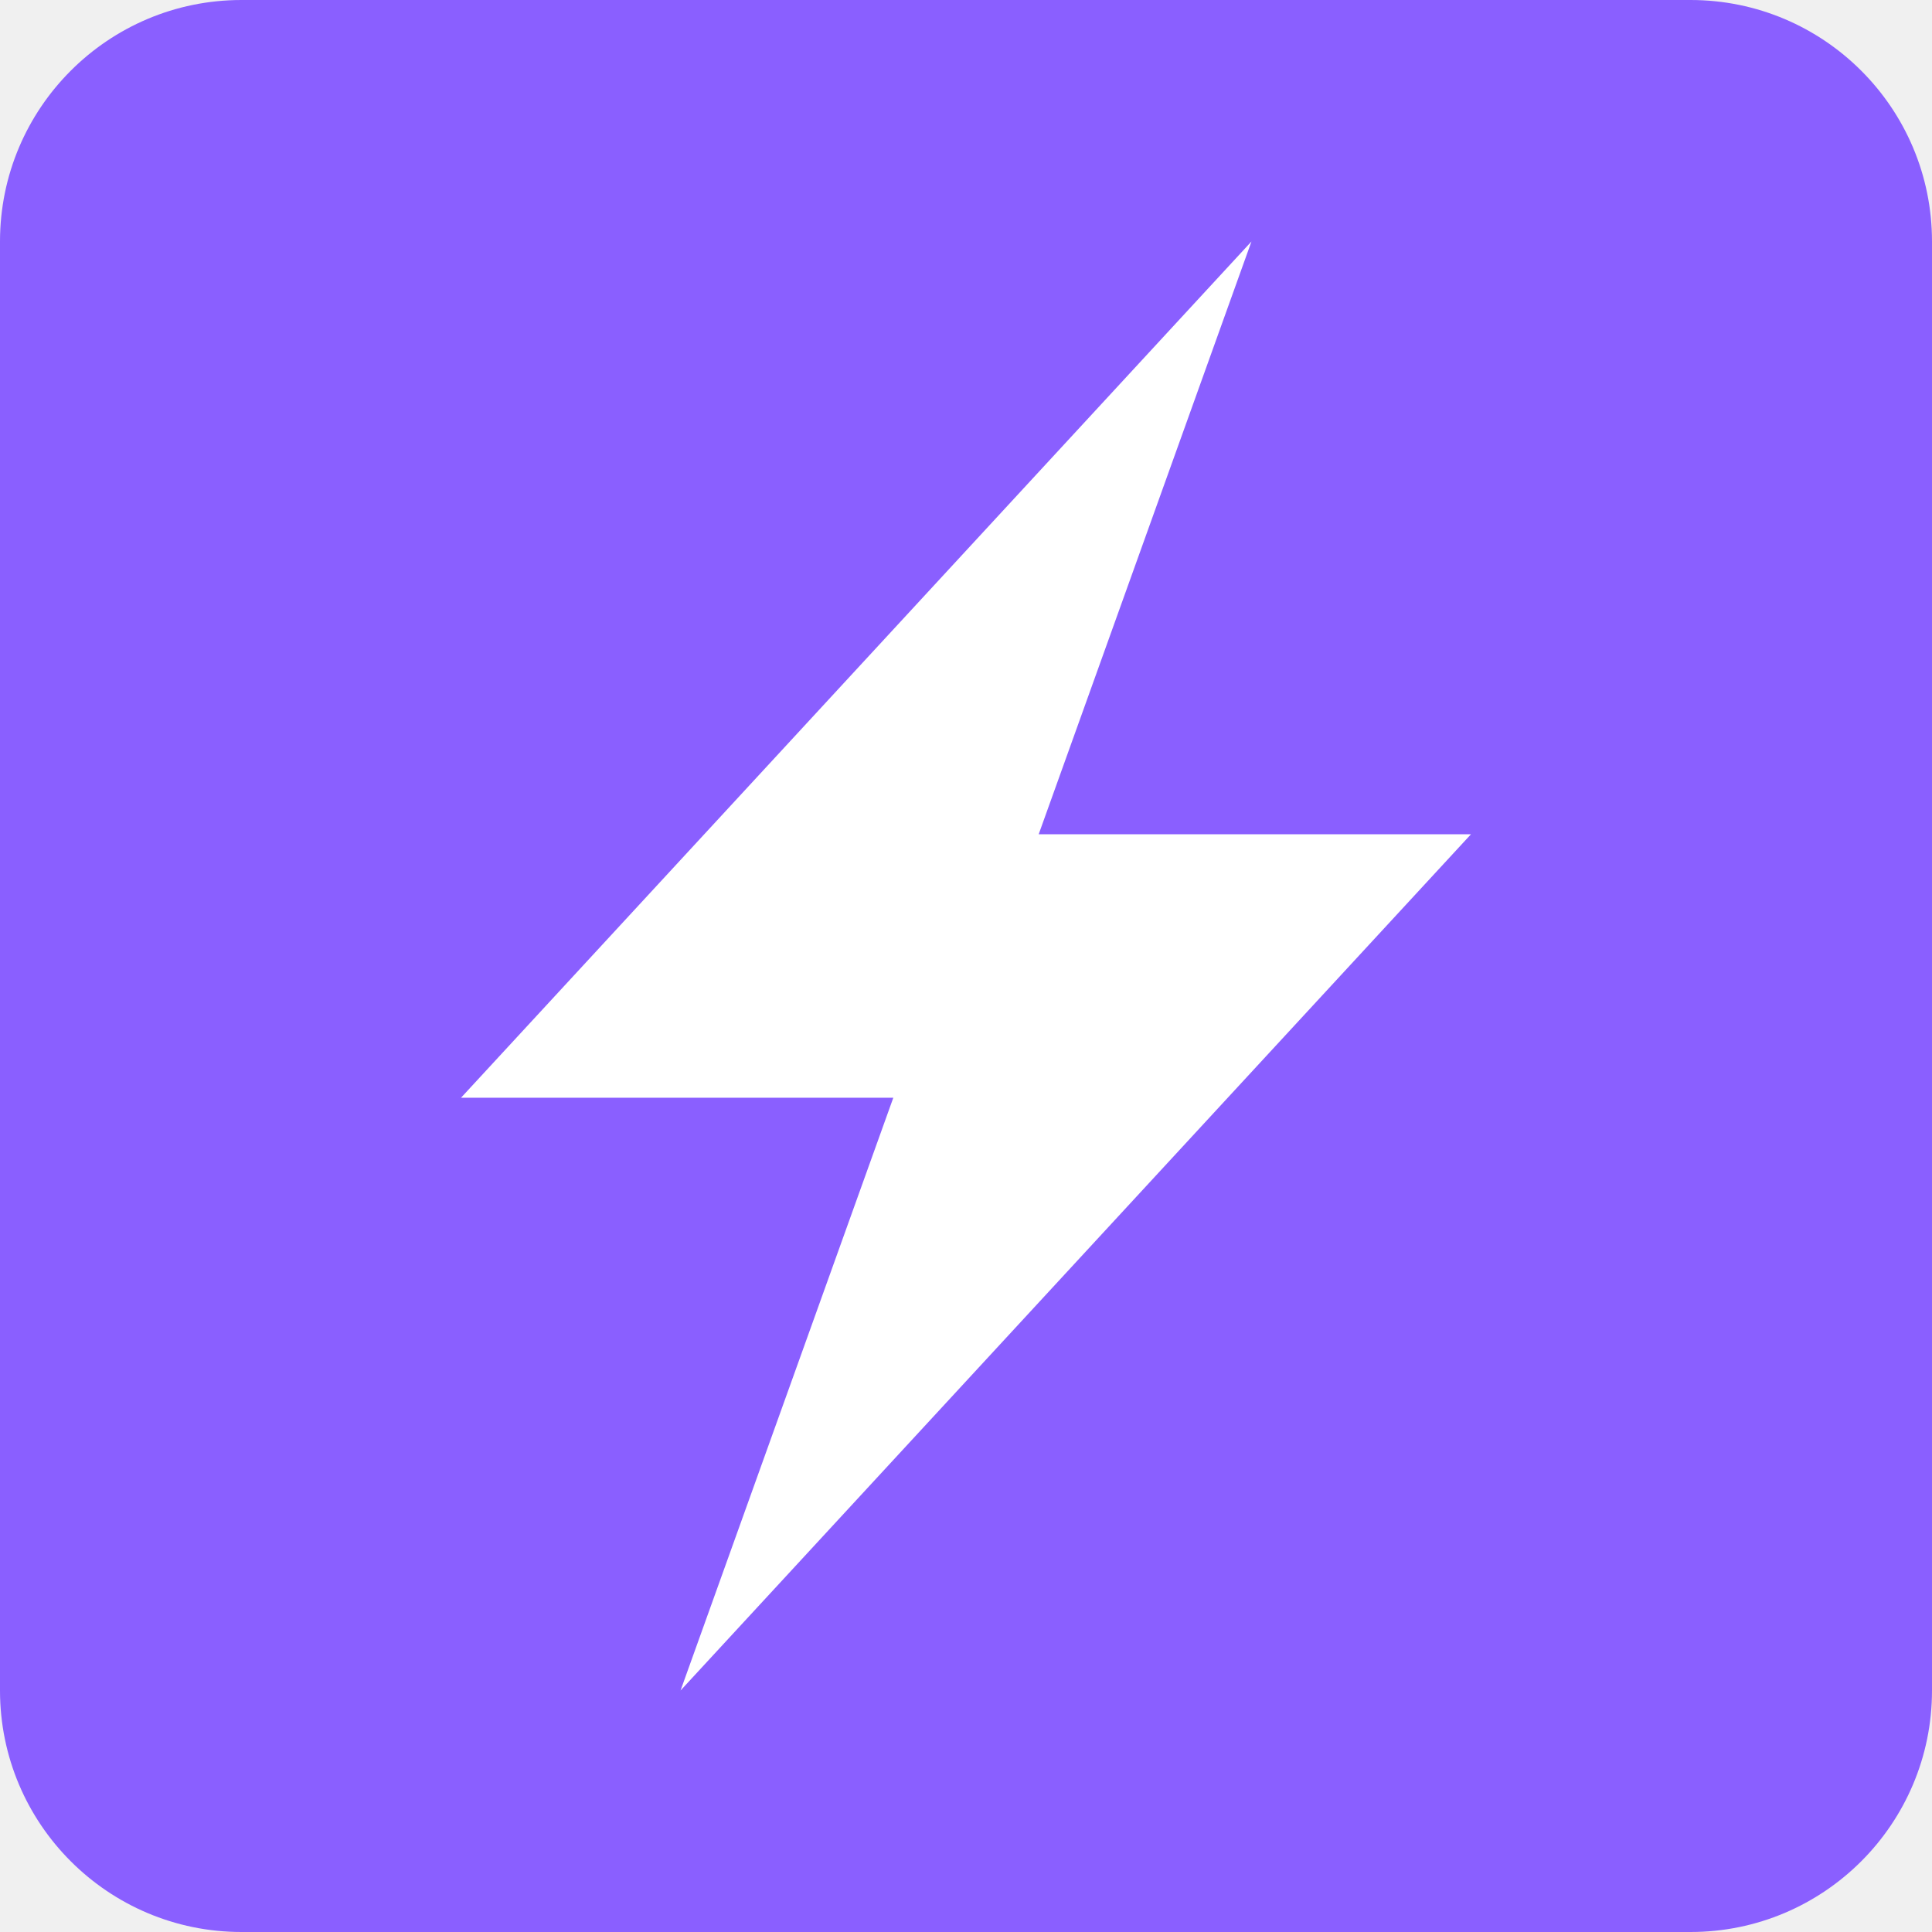
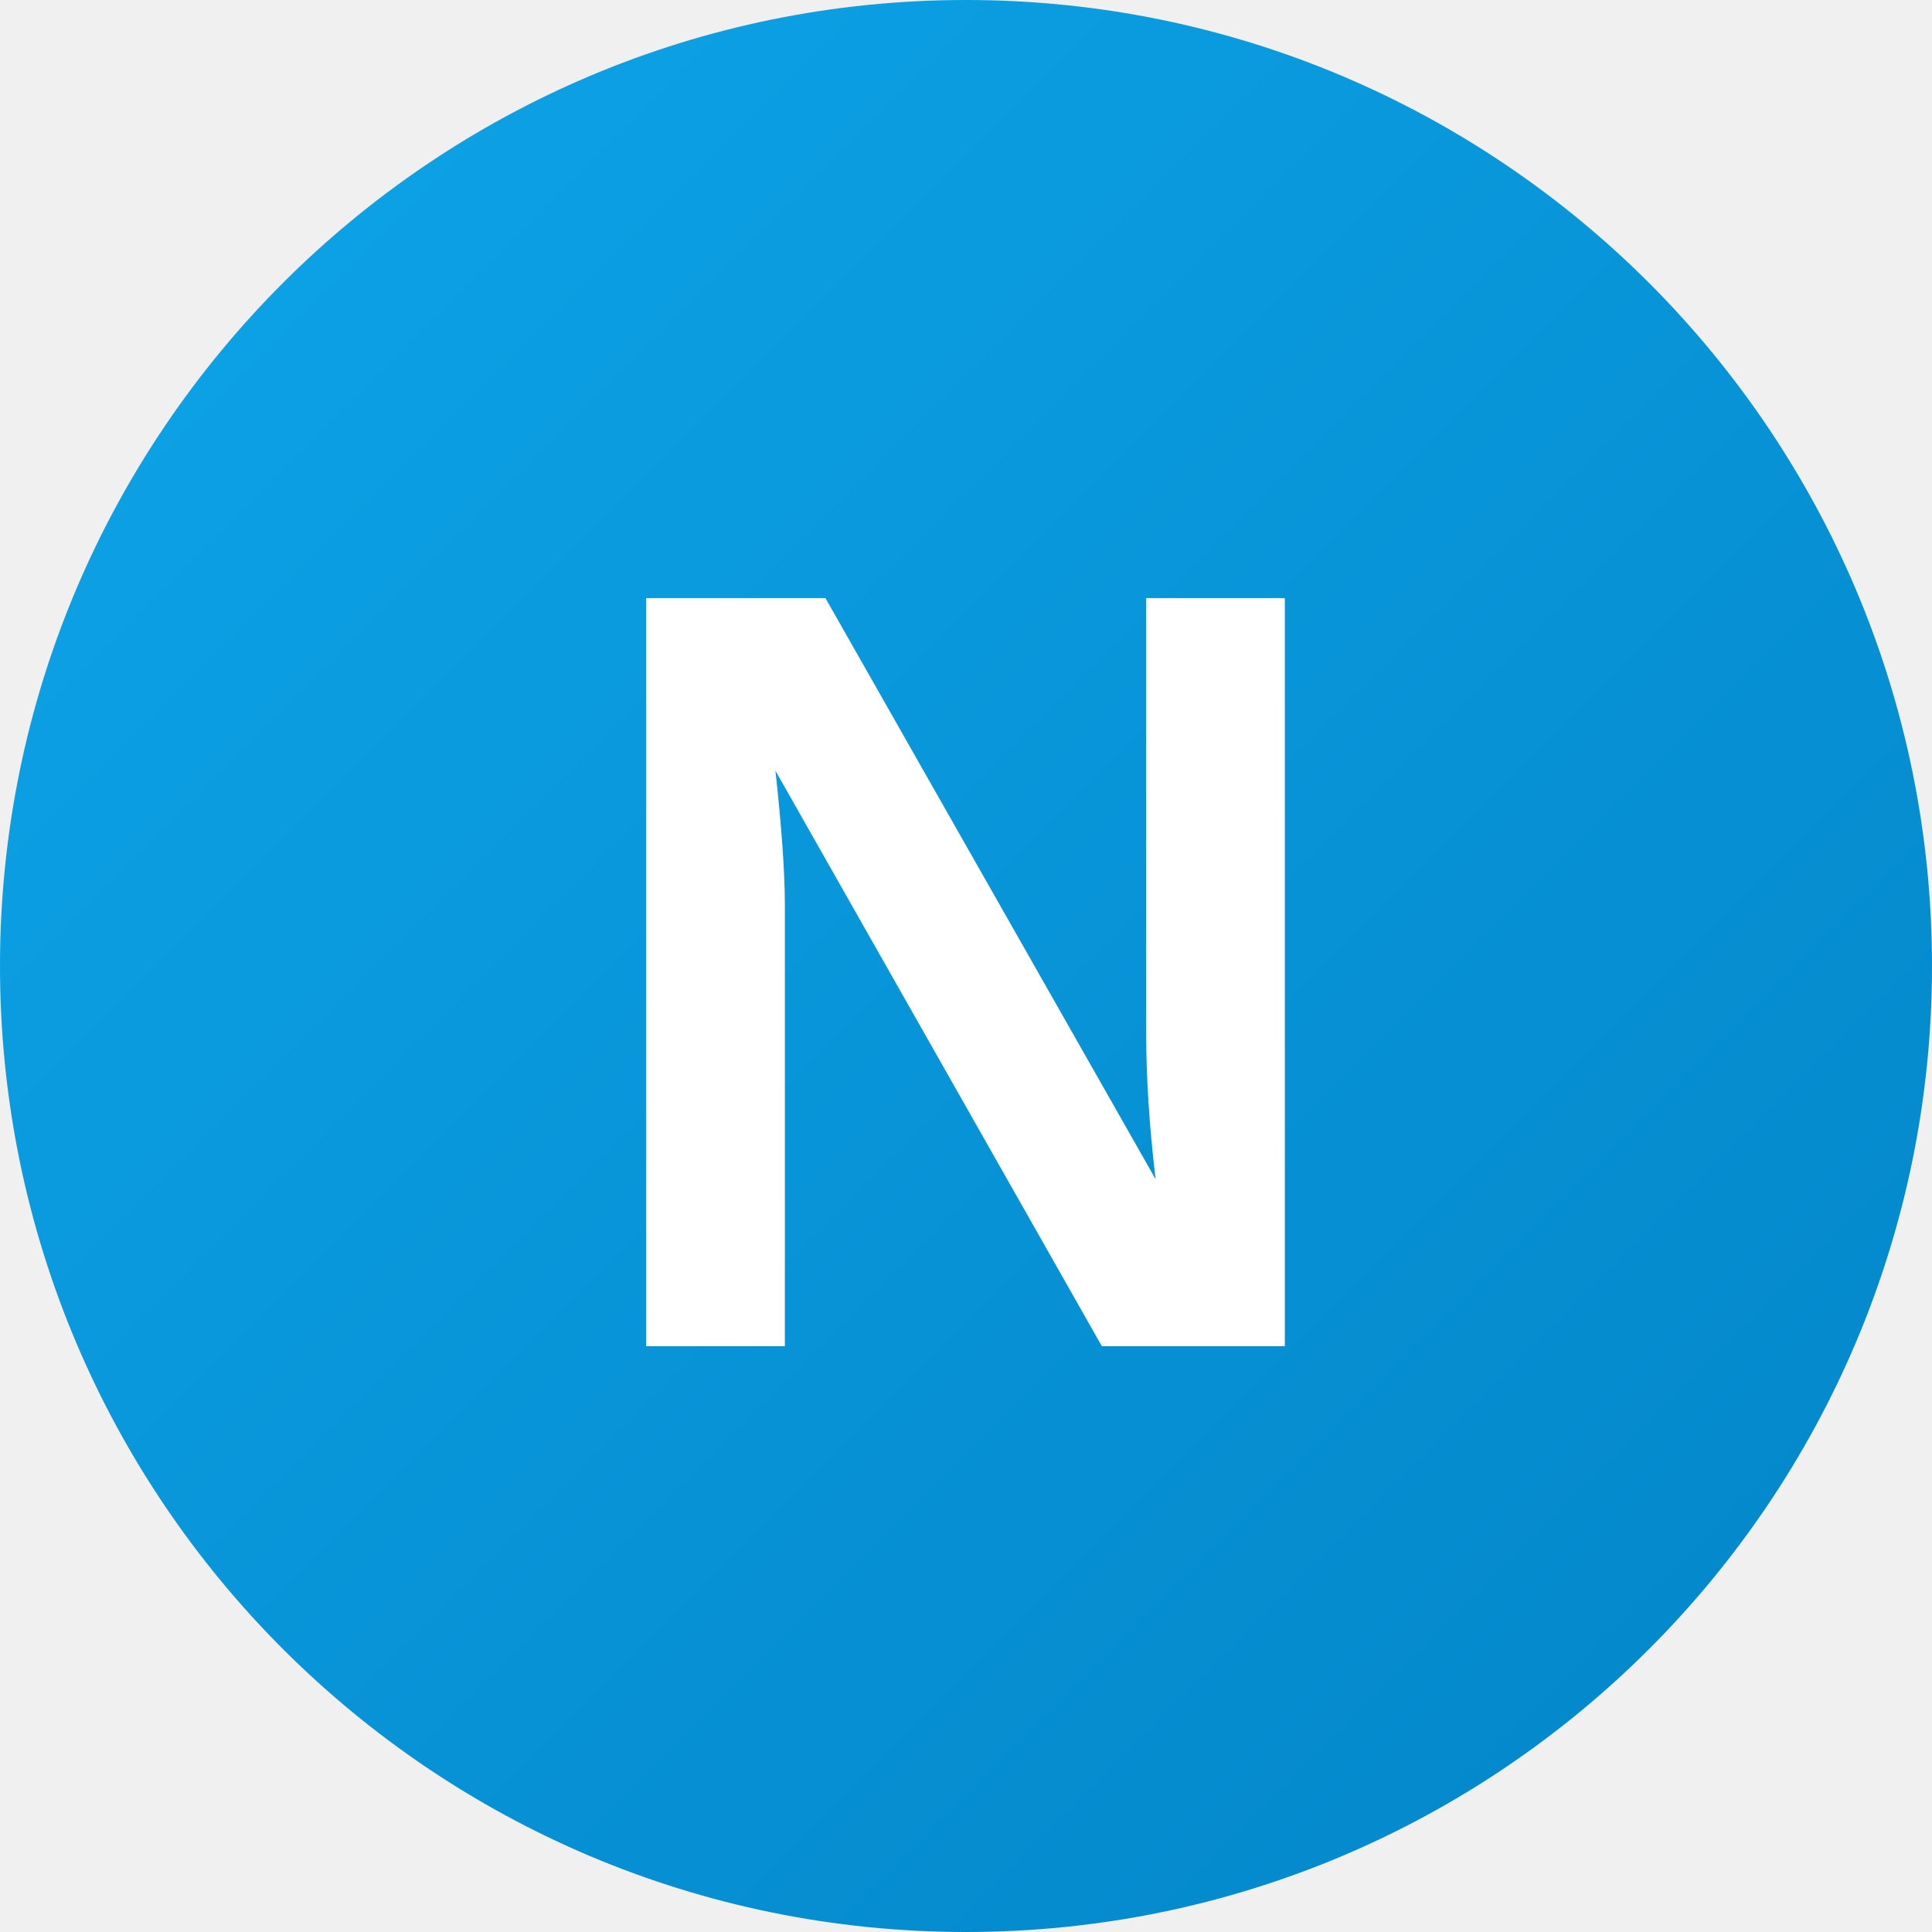
- <svg xmlns="http://www.w3.org/2000/svg" viewBox="0 0 16 16" width="16" height="16">
-   <rect width="16" height="16" rx="2" fill="#8A5FFF" />
-   <path d="M7.398 9.091h-3.58L10.364 2 8.602 6.909h3.58L5.636 14l1.762-4.909Z" fill="#fff" />
+ <svg xmlns="http://www.w3.org/2000/svg" viewBox="0 0 32 32">
+   <defs>
+     <linearGradient id="skyGradient" x1="0%" y1="0%" x2="100%" y2="100%">
+       <stop offset="0%" style="stop-color:#0ea5e9;stop-opacity:1" />
+       <stop offset="100%" style="stop-color:#0284c7;stop-opacity:1" />
+     </linearGradient>
+   </defs>
+   <circle cx="16" cy="16" r="16" fill="url(#skyGradient)" />
+   <text x="50%" y="50%" text-anchor="middle" dy=".35em" fill="white" font-family="Arial, sans-serif" font-weight="900" font-size="18">N</text>
</svg>
